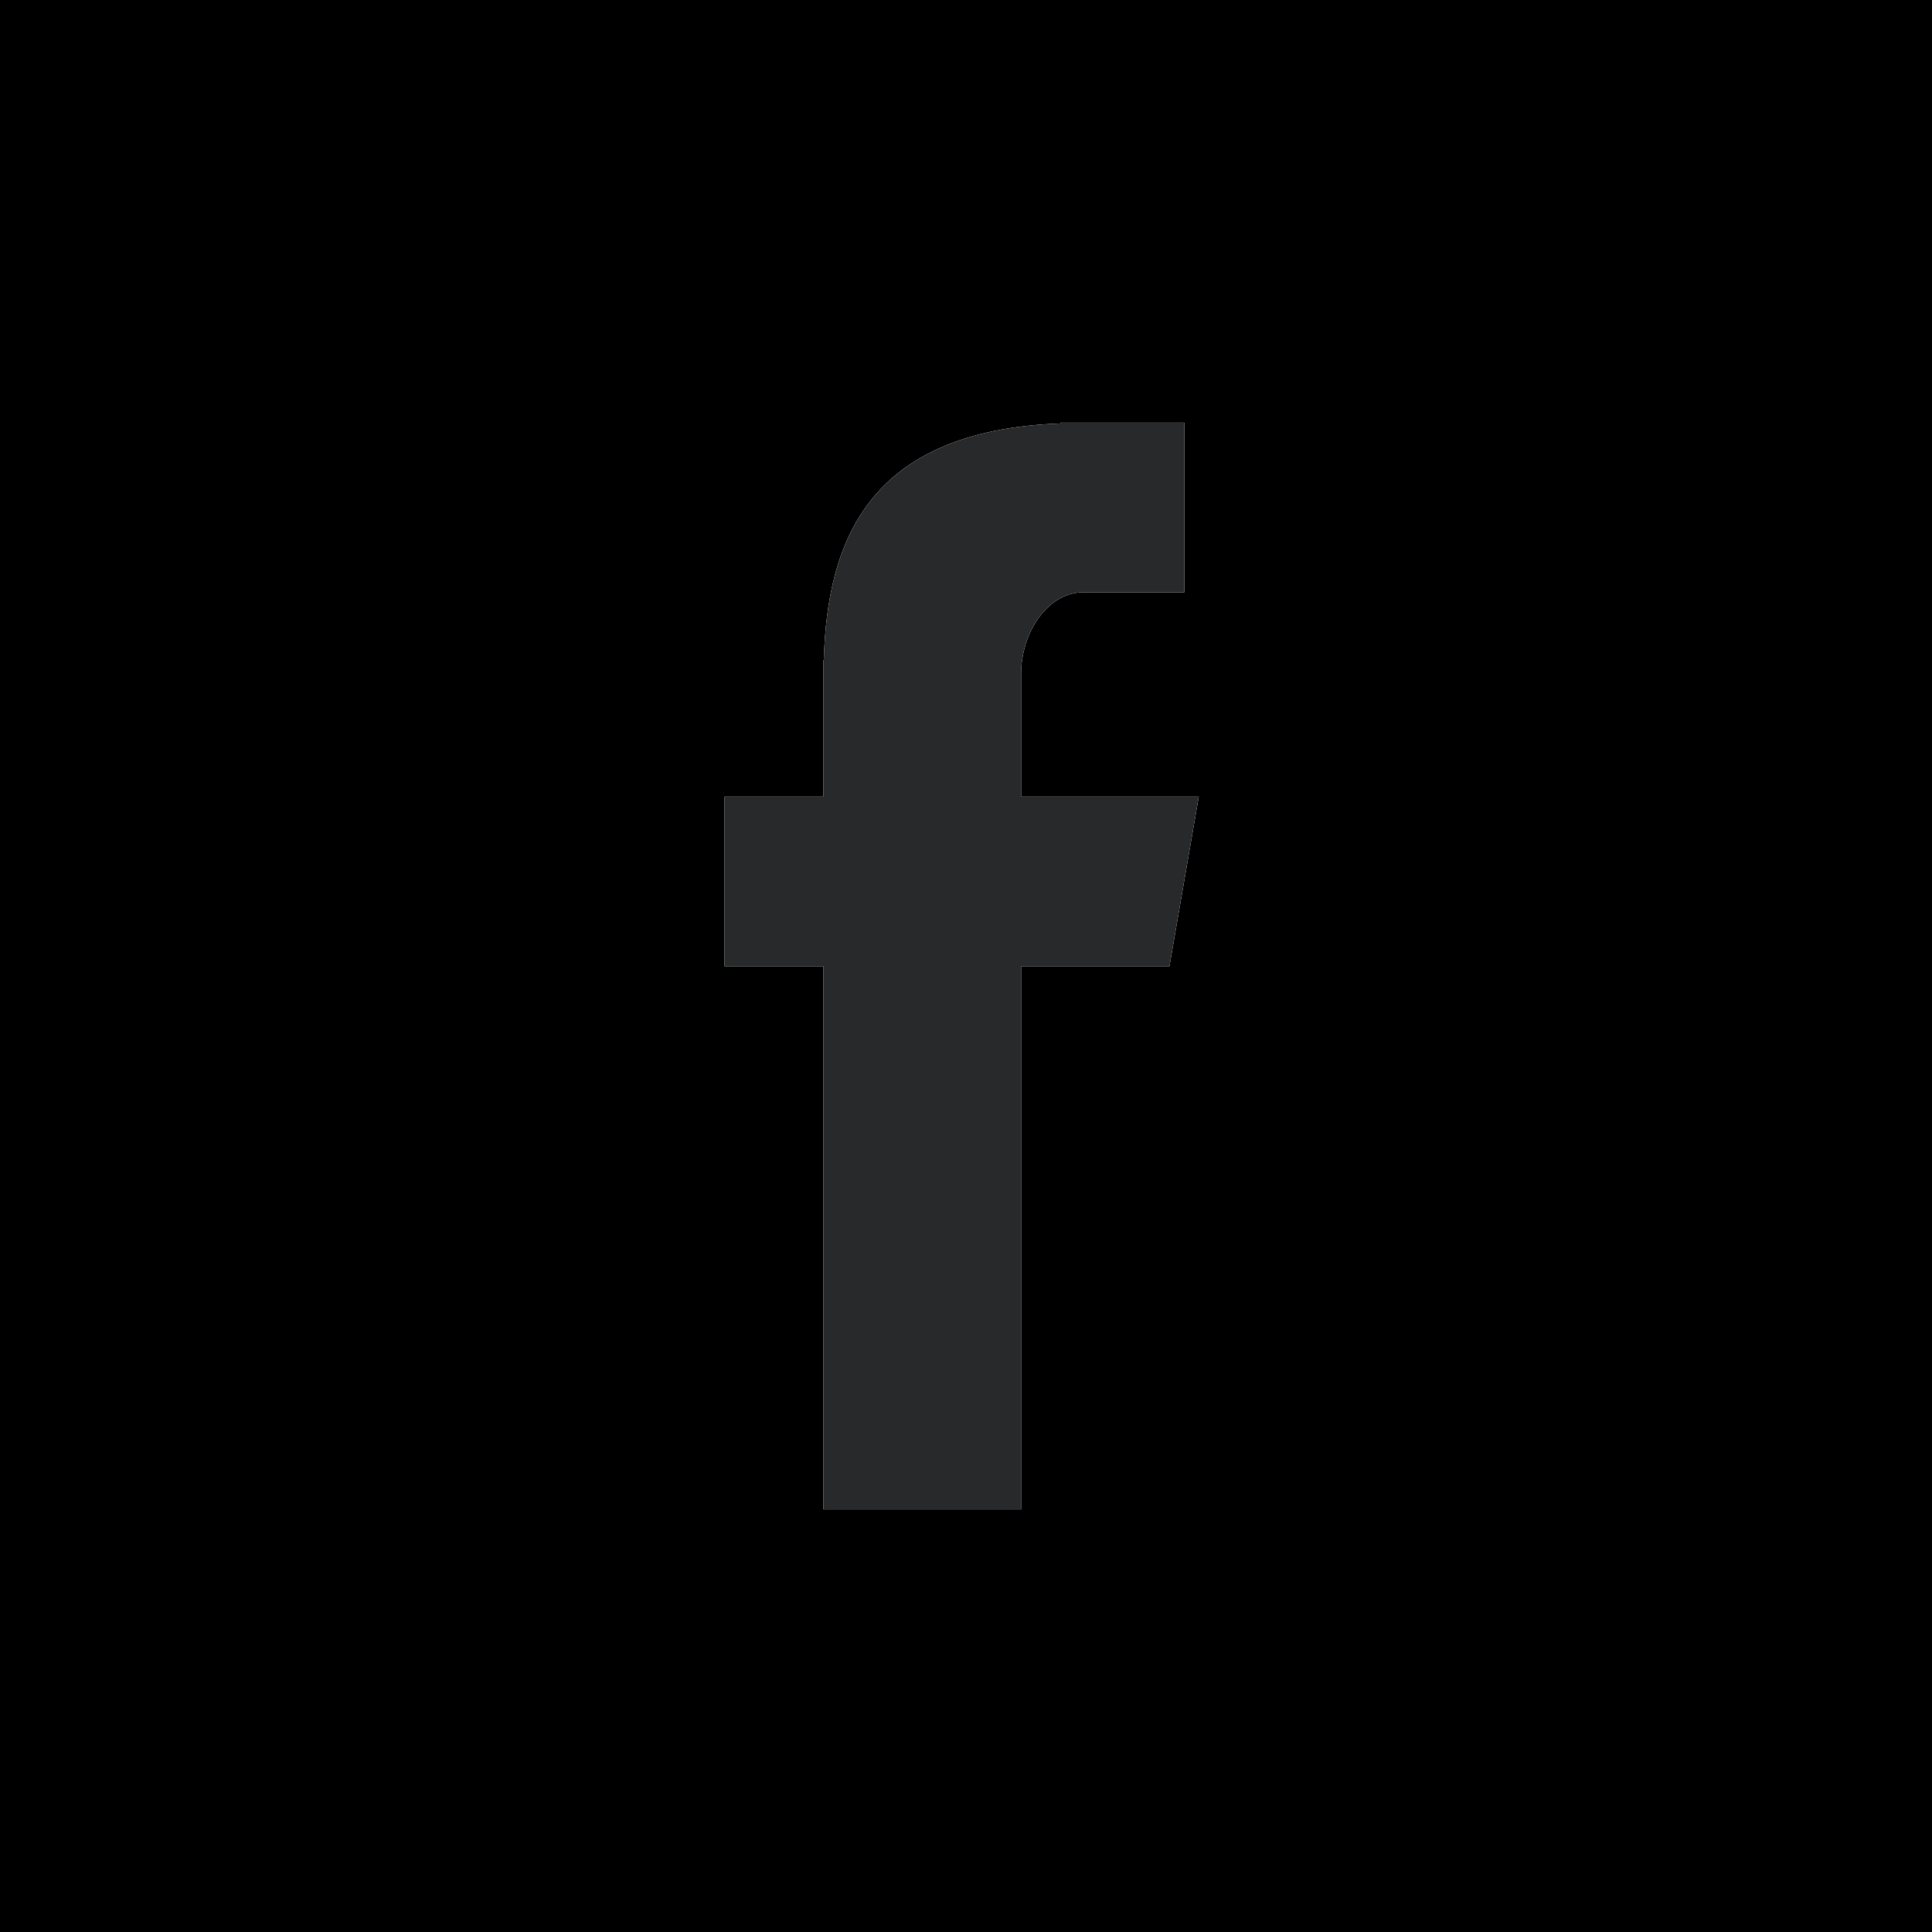
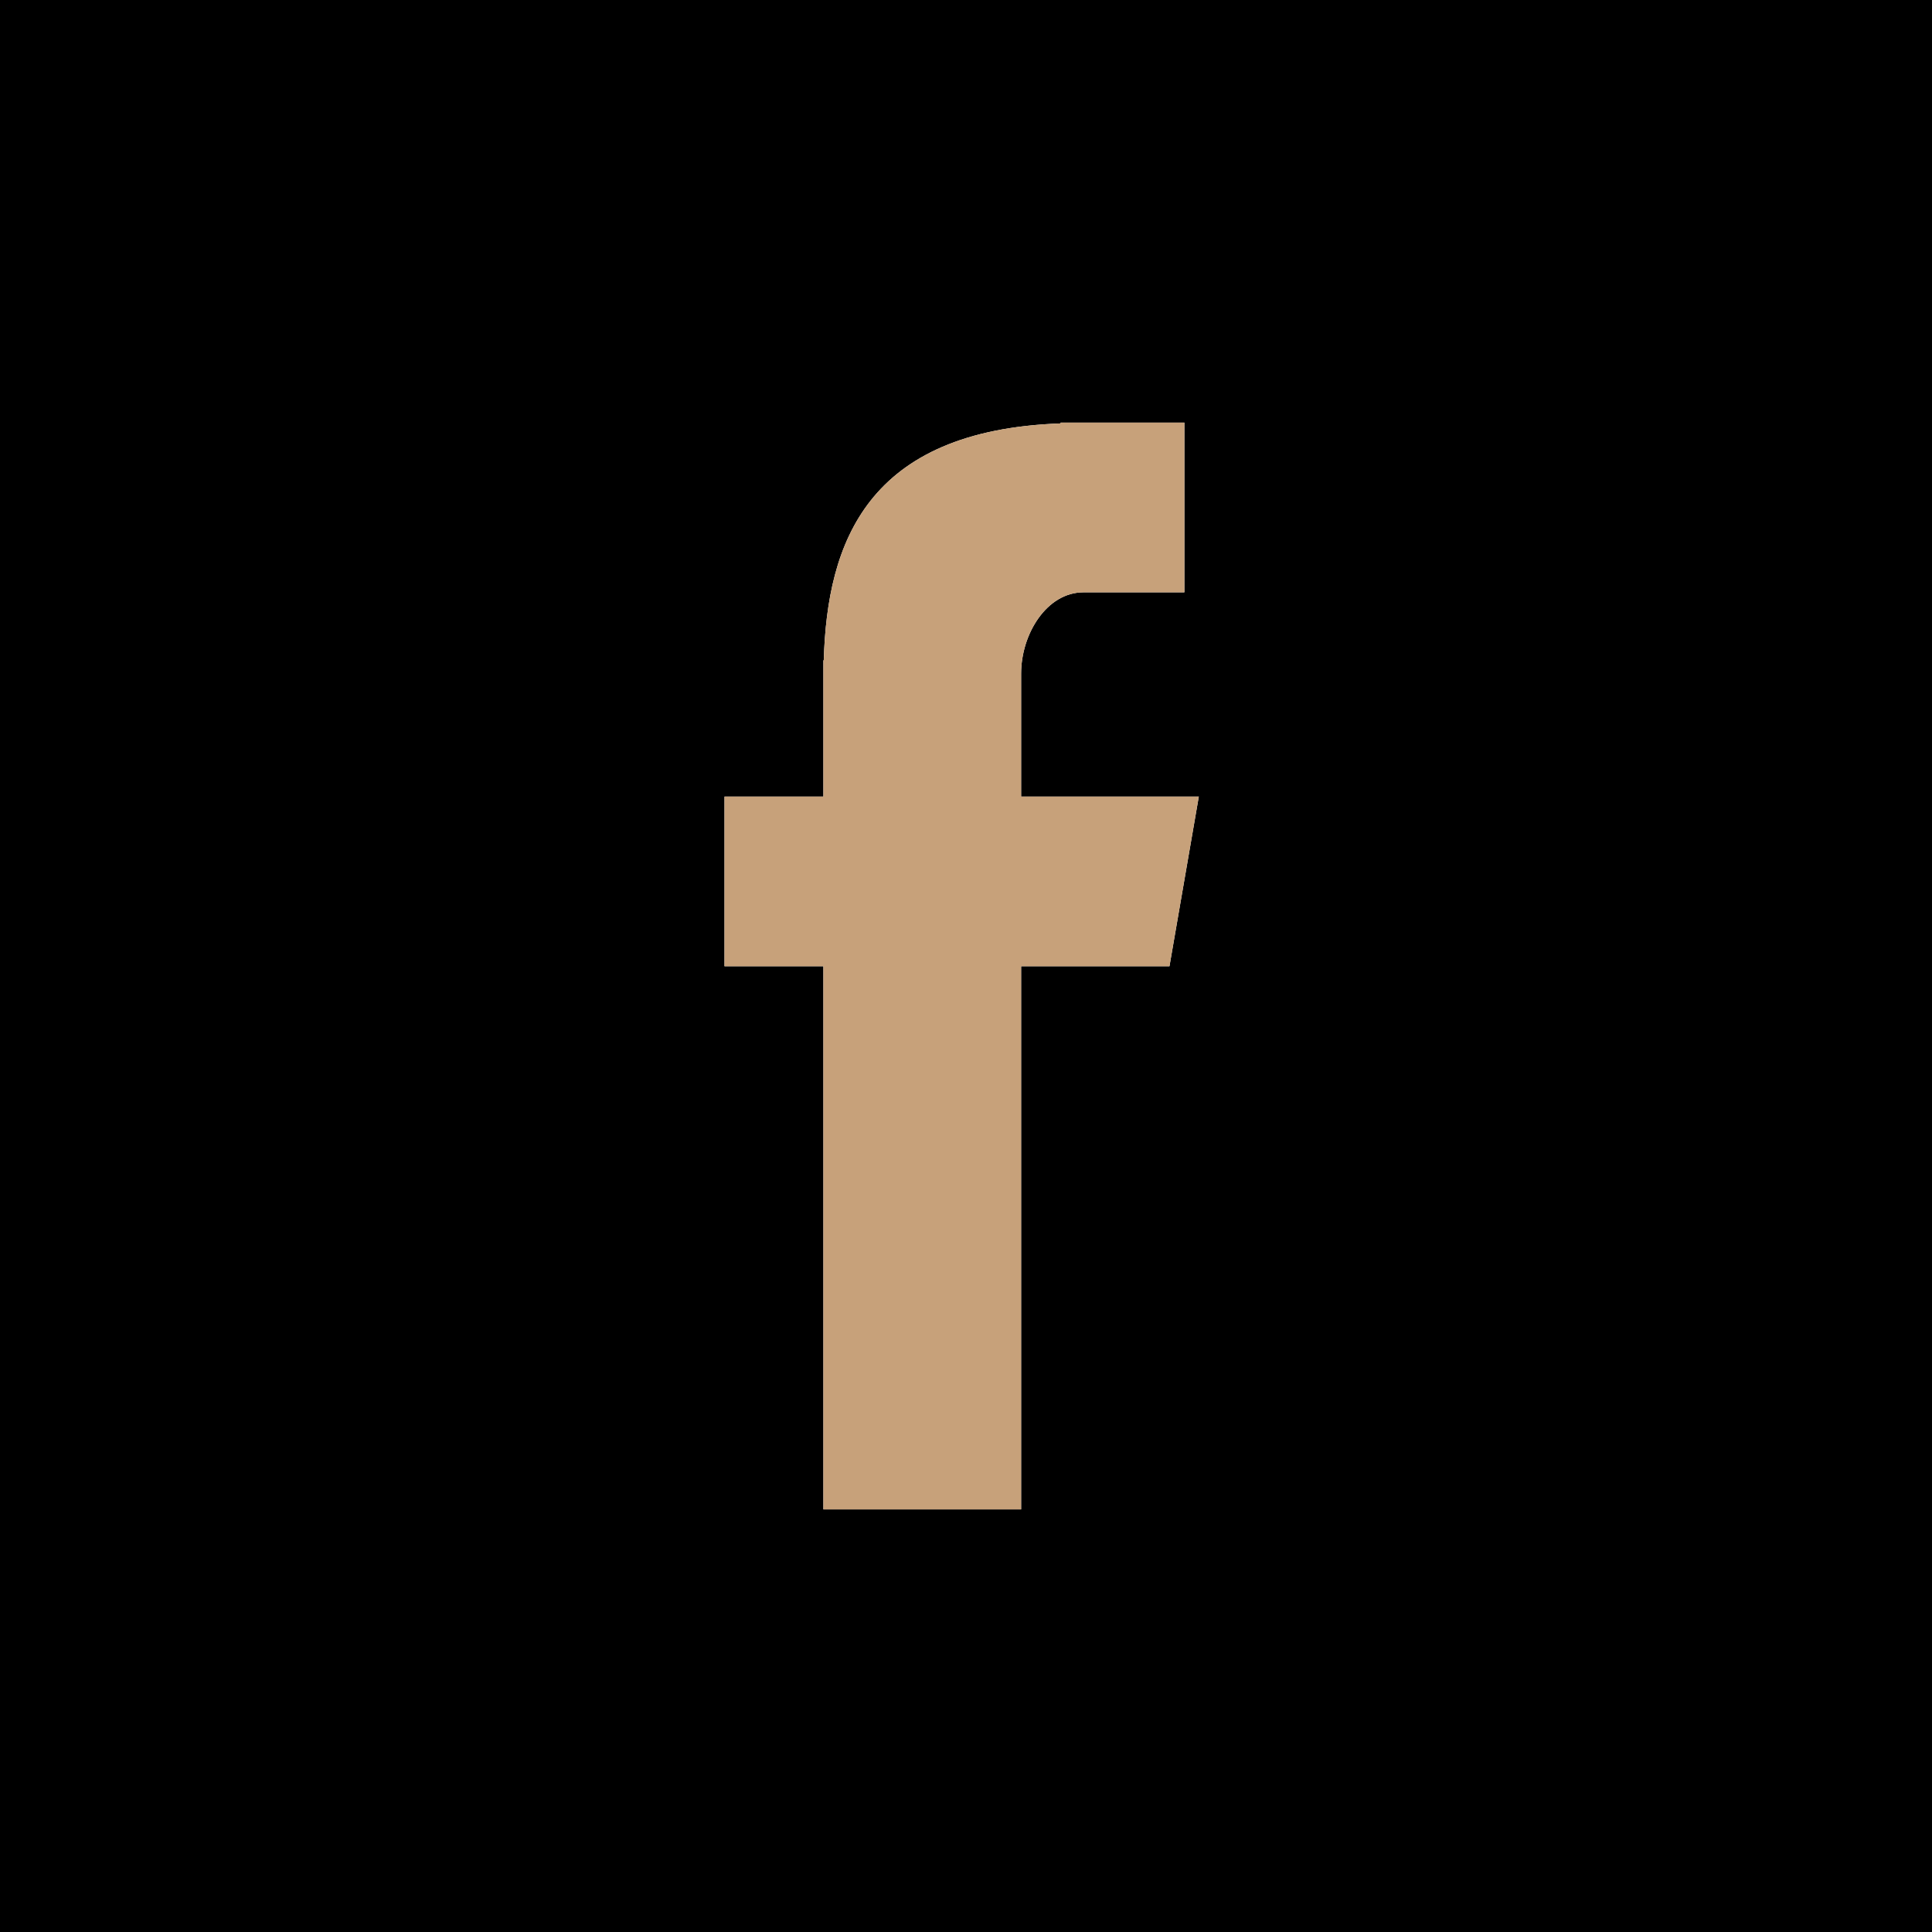
<svg xmlns="http://www.w3.org/2000/svg" class="si63b68b6ea7ac56000d245d5e49ac2b253dd8490fa91a74da8b8ef85a1672907642044 svgIcon_1J7 filled_Qbi darkTheme_3jZ" width="20" viewBox="0 0 32 32">
  <path class="outer_bDW" d="M32 0H0V32H32V0ZM16.913 25H13.638V16.004H12V13.194H13.638V10.937H13.644C13.701 8.986 14.36 7.129 17.567 7.013V7H19.617V9.811H17.945C17.338 9.811 16.913 10.5 16.913 11.157V13.194H19.856L19.37 16.004H16.913V25Z" />
  <path d="M1,1 L1,31 L31,31 L31,1 L1,1 Z M0,0 L32,0 L32,32 L0,32 L0,0 Z" class="border_2yy" />
-   <path class="logo_2gS" d="M13.638 25H16.913V16.004H19.37L19.856 13.194H16.913V11.157C16.913 10.5 17.338 9.811 17.945 9.811H19.617V7H17.567V7.013C14.36 7.129 13.701 8.986 13.644 10.937H13.638V13.194H12V16.004H13.638V25Z" style="color:#27292b;fill:#27292b" />
+   <path class="logo_2gS" d="M13.638 25H16.913V16.004H19.37L19.856 13.194H16.913V11.157C16.913 10.5 17.338 9.811 17.945 9.811H19.617V7H17.567V7.013C14.36 7.129 13.701 8.986 13.644 10.937H13.638V13.194H12V16.004H13.638V25Z" style="color:#C7A17A;fill:#C7A17A" />
</svg>
